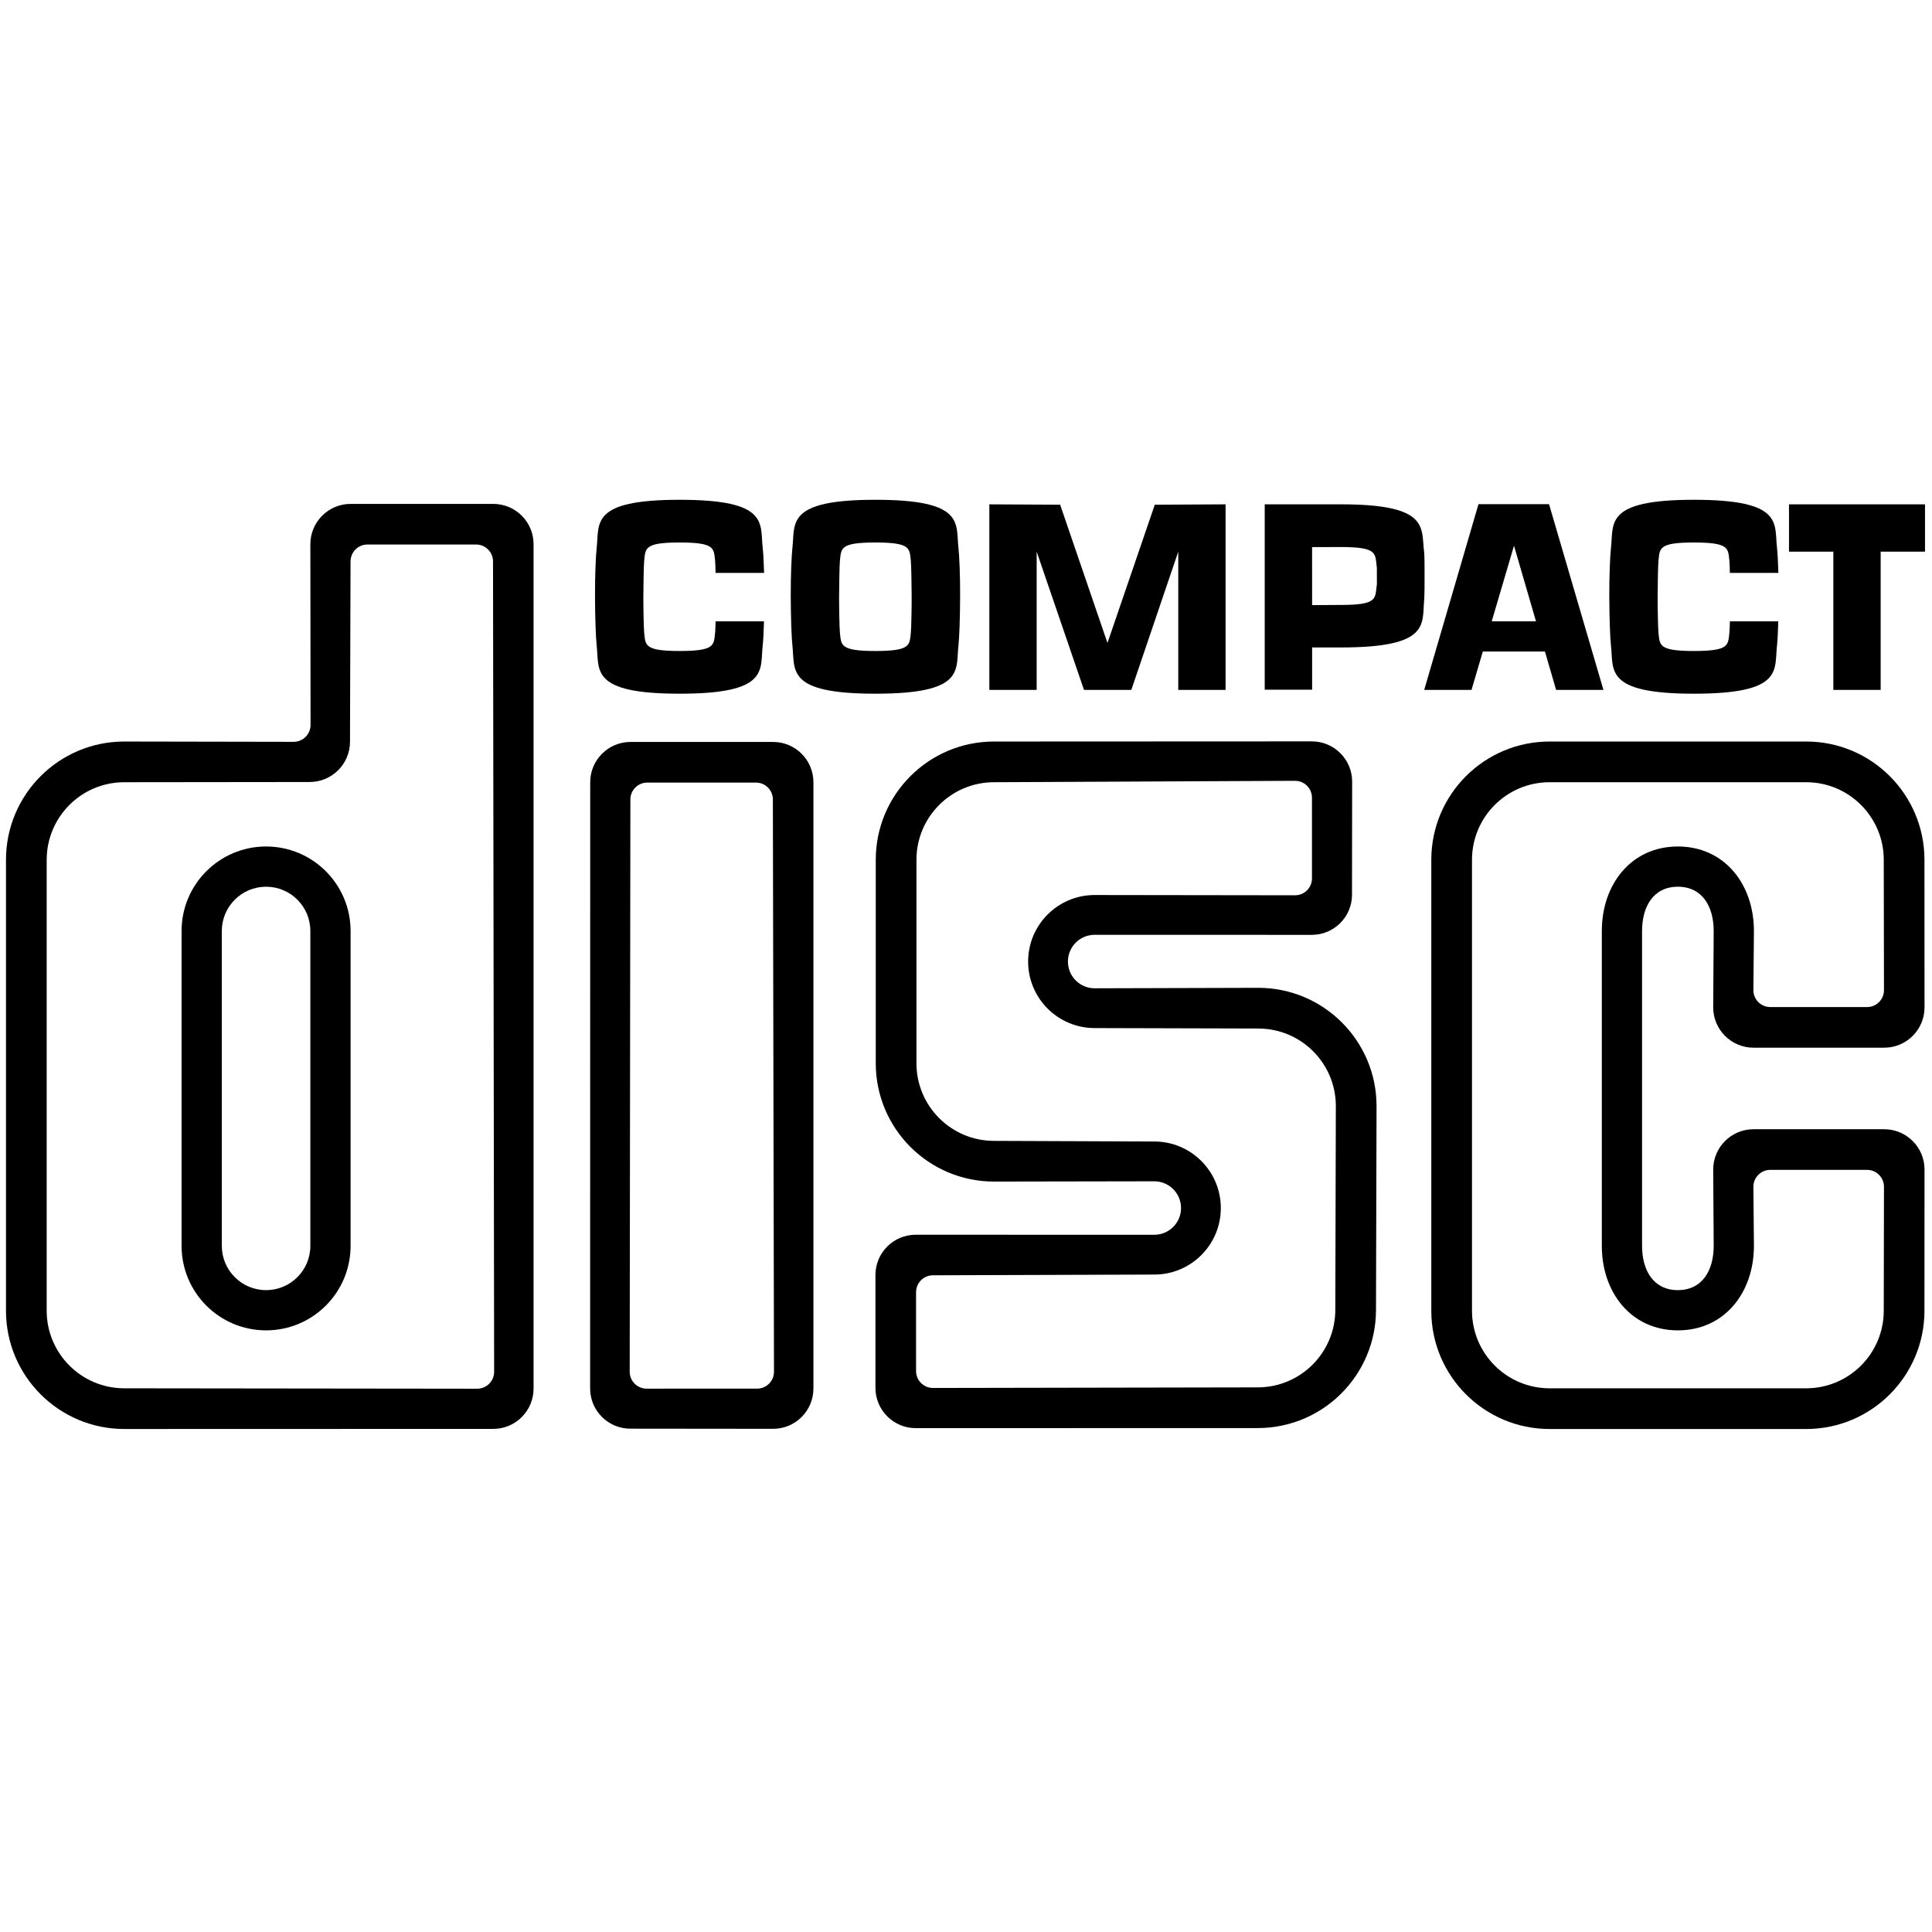
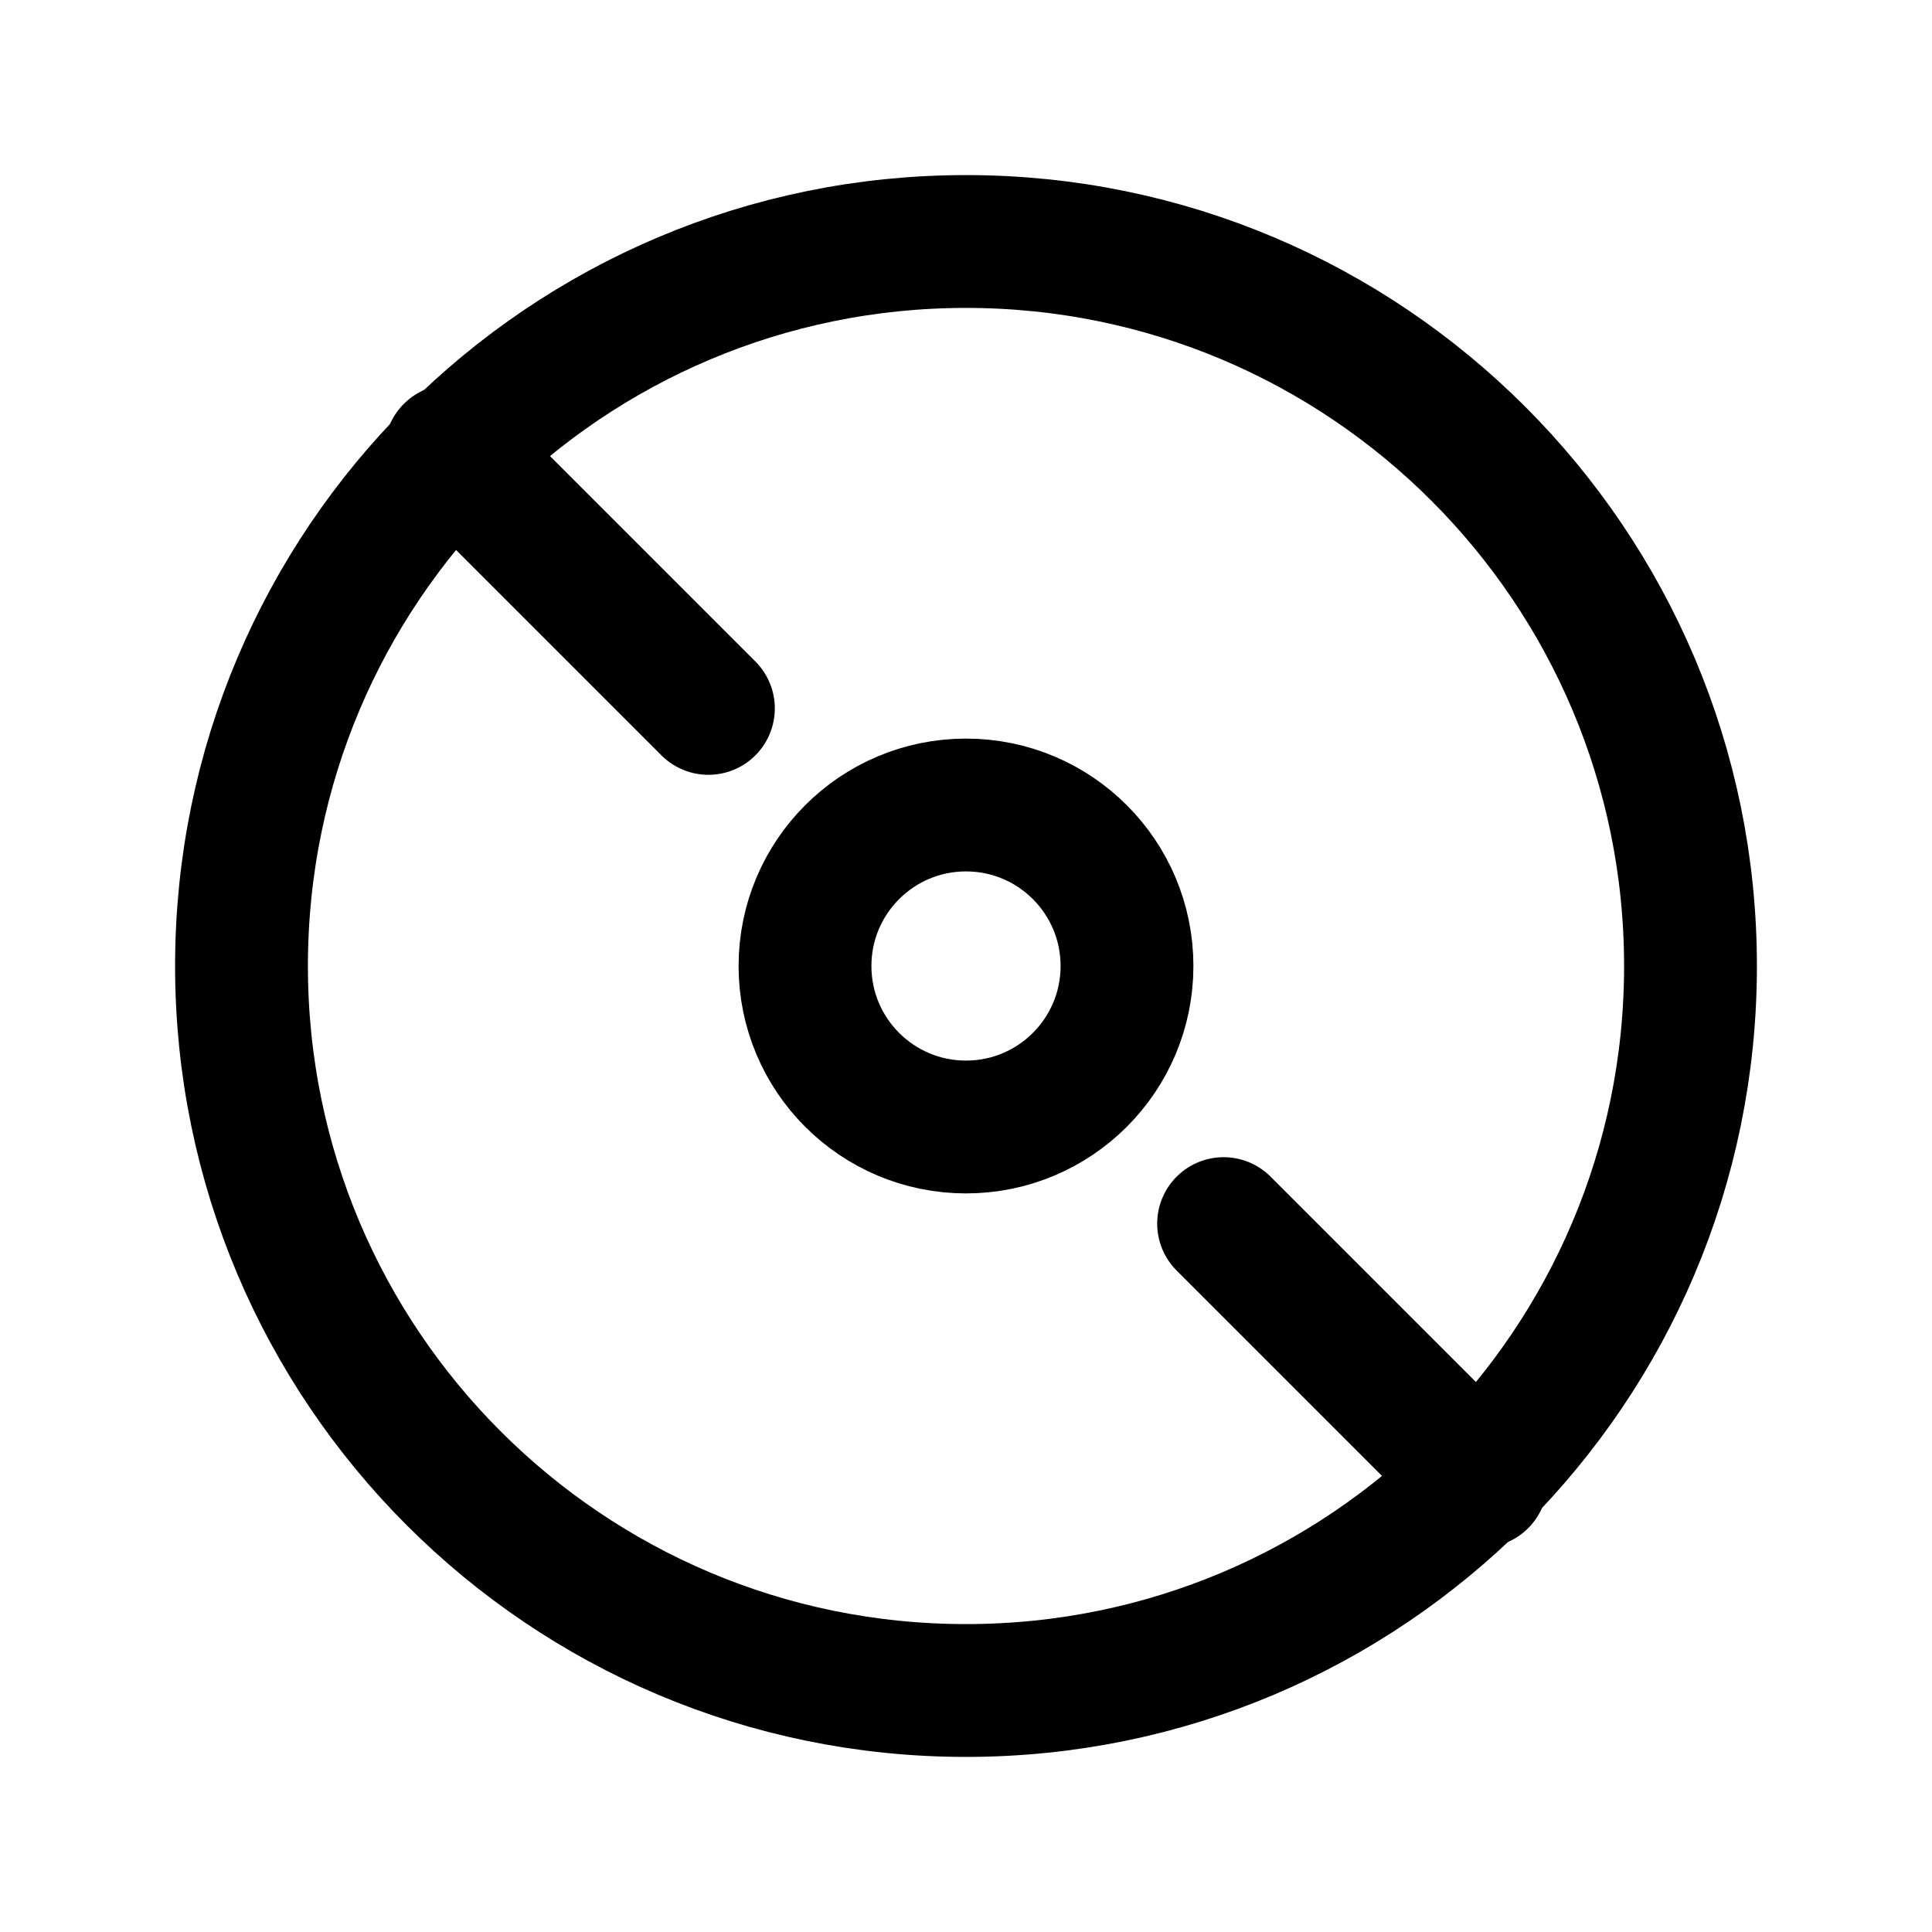
- <svg xmlns="http://www.w3.org/2000/svg" viewBox="0 0 434.667 213.333" height="24" width="24" xml:space="preserve" id="svg2" version="1.1">
-   <defs id="defs6" />
-   <g transform="matrix(1.333333,0,0,-1.333333,0,213.3333)" id="g10">
-     <g transform="scale(0.1)" id="g12">
-       <path id="path14" style="fill:#000000;fill-opacity:1;fill-rule:nonzero;stroke:none" d="m 2918.96,1381.57 c -0.24,-9.2 -0.54,-16.77 -0.85,-19.48 -2.36,-20.75 0,-30.56 -59.82,-30.56 -59.83,0 -57.47,9.81 -59.83,30.56 -0.77,6.75 -1.48,43.7 -1.41,60.98 0.08,17.29 0.64,54.23 1.41,60.99 2.36,20.75 0,30.56 59.83,30.56 59.82,0 57.46,-9.81 59.82,-30.56 0.32,-2.83 0.61,-10.97 0.84,-20.74 h 81.84 c -0.53,18.55 -1.41,34.05 -2.32,42.13 -4.72,41.49 11.63,81.23 -140.09,81.23 -151.72,0 -135.37,-39.74 -140.09,-81.23 -1.53,-13.52 -2.95,-47.81 -2.81,-82.38 0.15,-34.57 1.28,-68.86 2.81,-82.36 4.72,-41.5 -11.63,-81.24 140.09,-81.24 151.72,0 135.37,39.74 140.09,81.24 0.89,7.89 1.65,22.87 2.16,40.86 h -81.67" />
-       <path id="path16" style="fill:#000000;fill-opacity:1;fill-rule:nonzero;stroke:none" d="m 1948.56,1578.38 -79.85,-233.27 -79.85,233.27 -119.47,0.62 v -313.12 h 79.86 v 233.28 l 79.84,-233.28 h 79.86 l 79.23,233.28 v -233.28 h 79.84 V 1579 l -119.46,-0.62" />
-       <path id="path18" style="fill:#000000;fill-opacity:1;fill-rule:nonzero;stroke:none" d="m 3018.71,1579 h 229.5 v -79.84 h -74.83 v -233.28 h -79.84 v 233.28 h -74.83 V 1579" />
-       <path id="path20" style="fill:#000000;fill-opacity:1;fill-rule:nonzero;stroke:none" d="m 2403.16,1265.88 91.59,313.43 h 119.04 l 91.8,-313.43 h -79.85 l -18.86,64.77 H 2502.1 l 14.84,50.92 h 74.85 l -37.11,127.64 -71.68,-243.33 h -79.84" />
-       <path id="path22" style="fill:#000000;fill-opacity:1;fill-rule:nonzero;stroke:none" d="m 1477.09,1514.62 c 59.82,0 57.46,-9.81 59.82,-30.56 0.77,-6.76 1.34,-43.7 1.41,-60.99 0.07,-17.28 -0.64,-54.23 -1.41,-60.98 -2.36,-20.75 0,-30.56 -59.82,-30.56 -59.83,0 -57.47,9.81 -59.83,30.56 -0.76,6.75 -1.47,43.7 -1.4,60.98 0.07,17.29 0.64,54.23 1.4,60.99 2.36,20.75 0,30.56 59.83,30.56 l 0.09,72.06 c -151.72,0 -135.37,-39.74 -140.09,-81.23 -1.53,-13.52 -2.95,-47.81 -2.8,-82.38 0.14,-34.57 1.27,-68.86 2.8,-82.36 4.72,-41.5 -11.63,-81.24 140.09,-81.24 151.72,0 135.37,39.74 140.09,81.24 1.53,13.5 2.66,47.79 2.81,82.36 0.15,34.57 -1.28,68.86 -2.81,82.38 -4.72,41.49 11.63,81.23 -140.09,81.23 l -0.09,-72.06" />
-       <path id="path24" style="fill:#000000;fill-opacity:1;fill-rule:nonzero;stroke:none" d="m 1207.48,1381.57 c -0.25,-9.2 -0.54,-16.77 -0.85,-19.48 -2.36,-20.75 0,-30.56 -59.83,-30.56 -59.82,0 -57.46,9.81 -59.82,30.56 -0.77,6.75 -1.48,43.7 -1.41,60.98 0.08,17.29 0.64,54.23 1.41,60.99 2.36,20.75 0,30.56 59.82,30.56 59.83,0 57.47,-9.81 59.83,-30.56 0.32,-2.83 0.61,-10.97 0.83,-20.74 h 81.84 c -0.52,18.55 -1.4,34.05 -2.32,42.13 -4.71,41.49 11.63,81.23 -140.08,81.23 -151.72,0 -135.37,-39.74 -140.09,-81.23 -1.54,-13.52 -2.96,-47.81 -2.81,-82.38 0.15,-34.57 1.27,-68.86 2.81,-82.36 4.72,-41.5 -11.63,-81.24 140.09,-81.24 151.71,0 135.37,39.74 140.08,81.24 0.9,7.89 1.66,22.87 2.16,40.86 h -81.66" />
-       <path id="path26" style="fill:#000000;fill-opacity:1;fill-rule:nonzero;stroke:none" d="m 2262.45,1337.5 -48.45,0.02 v 71.43 l 48.44,0.29 c 59.83,0 57.97,9.81 60.33,30.56 0.77,6.75 0.61,1.2 0.53,18.49 -0.07,17.28 0.24,11.35 -0.53,18.1 -2.36,20.75 -0.5,30.56 -60.33,30.56 l -48.46,-0.13 0.08,-240.63 h -80.01 V 1579 l 128.4,0.01 c 151.72,0 135.09,-39.85 140.68,-81.24 0.66,-4.9 0.66,-27.54 0.66,-39.74 0,-9.8 0,-32.44 -0.66,-39.62 -3.84,-41.59 11.04,-80.91 -140.68,-80.91" />
-       <path id="path28" style="fill:#000000;fill-opacity:1;fill-rule:nonzero;stroke:none" d="m 709.547,86.844 -499.824,0.582 c -72.321,0 -130.942,58.629 -130.942,130.941 v 760.801 c 0,72.322 58.621,130.942 130.942,130.942 l 312.82,0.35 c 37.566,0 68.027,30.45 68.027,68.03 l 0.918,304.19 c 0,15.74 12.766,28.51 28.508,28.51 h 183.387 c 15.746,0 28.519,-12.77 28.519,-28.51 l 1.883,-1367.43 c 0,-15.742 -12.765,-28.52 -28.512,-28.52 l -95.726,0.113 -2.328,-67.945 125.086,0.039 c 37.566,0 68.027,30.449 68.027,68.023 V 1511.73 c 0,37.56 -30.461,68.02 -68.027,68.02 H 591.707 c -37.562,0 -68.027,-30.46 -68.027,-68.02 l 0.343,-304.95 c 0,-15.74 -12.765,-28.52 -28.519,-28.52 l -285.781,0.52 C 99.477,1178.78 10.102,1089.42 10.102,979.168 V 218.367 c 0,-110.238 89.375,-199.613 199.621,-199.613 l 497.496,0.144 2.328,67.945" />
-       <path id="path30" style="fill:#000000;fill-opacity:1;fill-rule:nonzero;stroke:none" d="m 523.672,366.879 v 492.199 c 0,41.246 -33.442,74.688 -74.699,74.688 -41.246,0 -74.684,-33.442 -74.684,-74.688 V 327.773 c 0,-41.246 33.438,-74.699 74.684,-74.699 41.257,0 74.699,33.453 74.699,74.699 v 39.106 l 67.894,-2.328 v -36.778 c 0,-78.742 -63.839,-142.585 -142.593,-142.585 -78.739,0 -142.582,63.843 -142.582,142.585 v 531.305 c 0,78.742 63.843,142.582 142.582,142.582 78.754,0 142.593,-63.84 142.593,-142.582 V 364.551 l -67.894,2.328" />
-       <path id="path32" style="fill:#000000;fill-opacity:1;fill-rule:nonzero;stroke:none" d="m 1184.61,86.848 -93.55,-0.008 c -15.75,0 -28.52,12.781 -28.52,28.523 l 1.15,965.617 c 0,15.76 12.76,28.52 28.52,28.52 h 183.39 c 15.75,0 28.52,-12.76 28.52,-28.52 L 1306,115.375 c 0,-15.754 -12.77,-28.523 -28.51,-28.523 l -92.88,-0.004 v -67.668 l 119.91,-0.125 c 37.57,0 68.03,30.453 68.03,68.019 V 1110.04 c 0,37.57 -30.46,68.03 -68.03,68.03 h -240.61 c -37.56,0 -68.015,-30.46 -68.015,-68.03 L 995.754,87.336 c 0,-37.574 30.216,-68.027 67.786,-68.027 l 121.07,-0.129 v 67.668" />
-       <path id="path34" style="fill:#000000;fill-opacity:1;fill-rule:nonzero;stroke:none" d="m 2048.57,919.508 -201.47,0.273 c -61.99,0 -112.26,-50.269 -112.26,-112.261 0,-62 50.27,-112.262 112.26,-112.262 l 276.03,-0.754 c 72.32,0 130.94,-58.629 130.94,-130.941 l -0.92,-343.637 c 0,-72.321 -58.63,-130.942 -130.94,-130.942 l -547.95,-0.996 c -15.74,0 -28.52,12.778 -28.52,28.52 v 133.086 c 0,15.754 12.78,28.523 28.52,28.523 l 373.44,1.215 c 62.01,0 112.28,50.262 112.28,112.262 0,62 -50.27,112.261 -112.28,112.261 l -270.36,1.067 c -72.31,0 -130.95,58.629 -130.95,130.941 v 343.305 c 0,72.322 58.64,130.942 130.95,130.942 l 507.93,2.37 c 15.74,0 28.5,-12.77 28.5,-28.52 l 0.02,-136.12 c 0,-15.742 -12.77,-28.52 -28.52,-28.52 l -136.7,0.188 -2.32,-66.926 167.05,-0.055 c 37.57,0 68.03,30.223 68.03,67.786 l 0.25,190.687 c 0,37.57 -30.45,68.02 -68.03,68.02 l -536.21,-0.24 c -110.24,0 -199.61,-89.36 -199.61,-199.612 V 635.863 c 0,-110.238 89.37,-199.613 199.61,-199.613 l 270.36,0.465 c 24.93,0 45.14,-20.203 45.14,-45.121 0,-24.93 -20.21,-45.129 -45.14,-45.129 l -402.49,0.078 c -37.57,0 -68.02,-30.449 -68.02,-68.023 V 88.219 c 0,-37.574 30.45,-68.023 68.02,-68.023 l 577,0.117 c 110.24,0 199.61,89.364 199.61,199.613 l 0.93,343.637 c 0,110.238 -89.37,199.613 -199.62,199.613 l -276.03,-0.785 c -24.92,0 -45.12,20.199 -45.12,45.129 0,24.921 20.2,45.121 45.12,45.121 l 199.15,-0.059 2.32,66.926" />
-       <path id="path36" style="fill:#000000;fill-opacity:1;fill-rule:nonzero;stroke:none" d="m 3063.91,730.723 h 86.52 c 15.76,0 28.53,12.765 28.53,28.519 l -0.37,219.926 c 0,72.322 -58.62,130.942 -130.94,130.942 h -432.89 c -72.32,0 -130.95,-58.62 -130.95,-130.942 V 218.367 c 0,-72.312 58.63,-130.941 130.95,-130.941 h 432.89 c 72.32,0 130.94,58.629 130.94,130.941 l 0.37,209.11 c 0,15.757 -12.77,28.523 -28.53,28.523 h -163.3 c -15.74,0 -28.51,-12.766 -28.51,-28.523 l 0.92,-99.704 c 0,-78.742 -49.59,-142.585 -128.33,-142.585 -78.75,0 -128.33,63.843 -128.33,142.585 v 531.305 c 0,78.742 49.58,142.582 128.33,142.582 78.74,0 128.33,-63.84 128.33,-142.582 l -0.92,-99.836 c 0,-15.754 12.77,-28.519 28.51,-28.519 h 76.78 l -2.33,-68.563 h -102.74 c -37.57,0 -68.03,30.465 -68.03,68.028 l 0.83,128.89 c 0,41.246 -19.19,74.688 -60.43,74.688 -41.26,0 -60.44,-33.442 -60.44,-74.688 V 327.773 c 0,-41.246 19.18,-74.699 60.44,-74.699 41.24,0 60.43,33.453 60.43,74.699 l -0.83,128.758 c 0,37.567 30.46,68.028 68.03,68.028 h 220.52 c 37.57,0 68.03,-30.461 68.03,-68.028 l -0.12,-238.164 c 0,-110.238 -89.37,-199.613 -199.62,-199.613 h -432.89 c -110.24,0 -199.62,89.375 -199.62,199.613 v 760.801 c 0,110.252 89.38,199.612 199.62,199.612 h 432.89 c 110.25,0 199.62,-89.36 199.62,-199.612 l 0.12,-248.98 c 0,-37.563 -30.46,-68.028 -68.03,-68.028 h -117.78 l 2.33,68.563" />
-     </g>
-   </g>
+ <svg xmlns="http://www.w3.org/2000/svg" viewBox="0 0 24 24" fill="none" stroke="currentColor" stroke-width="1.65" stroke-linecap="round" stroke-linejoin="round">
+   <circle cx="12" cy="12" r="9" />
+   <circle cx="12" cy="12" r="2" />
+   <path d="m5.6 5.6 3.2 3.2m6.4 6.4 3.2 3.2" />
</svg>
